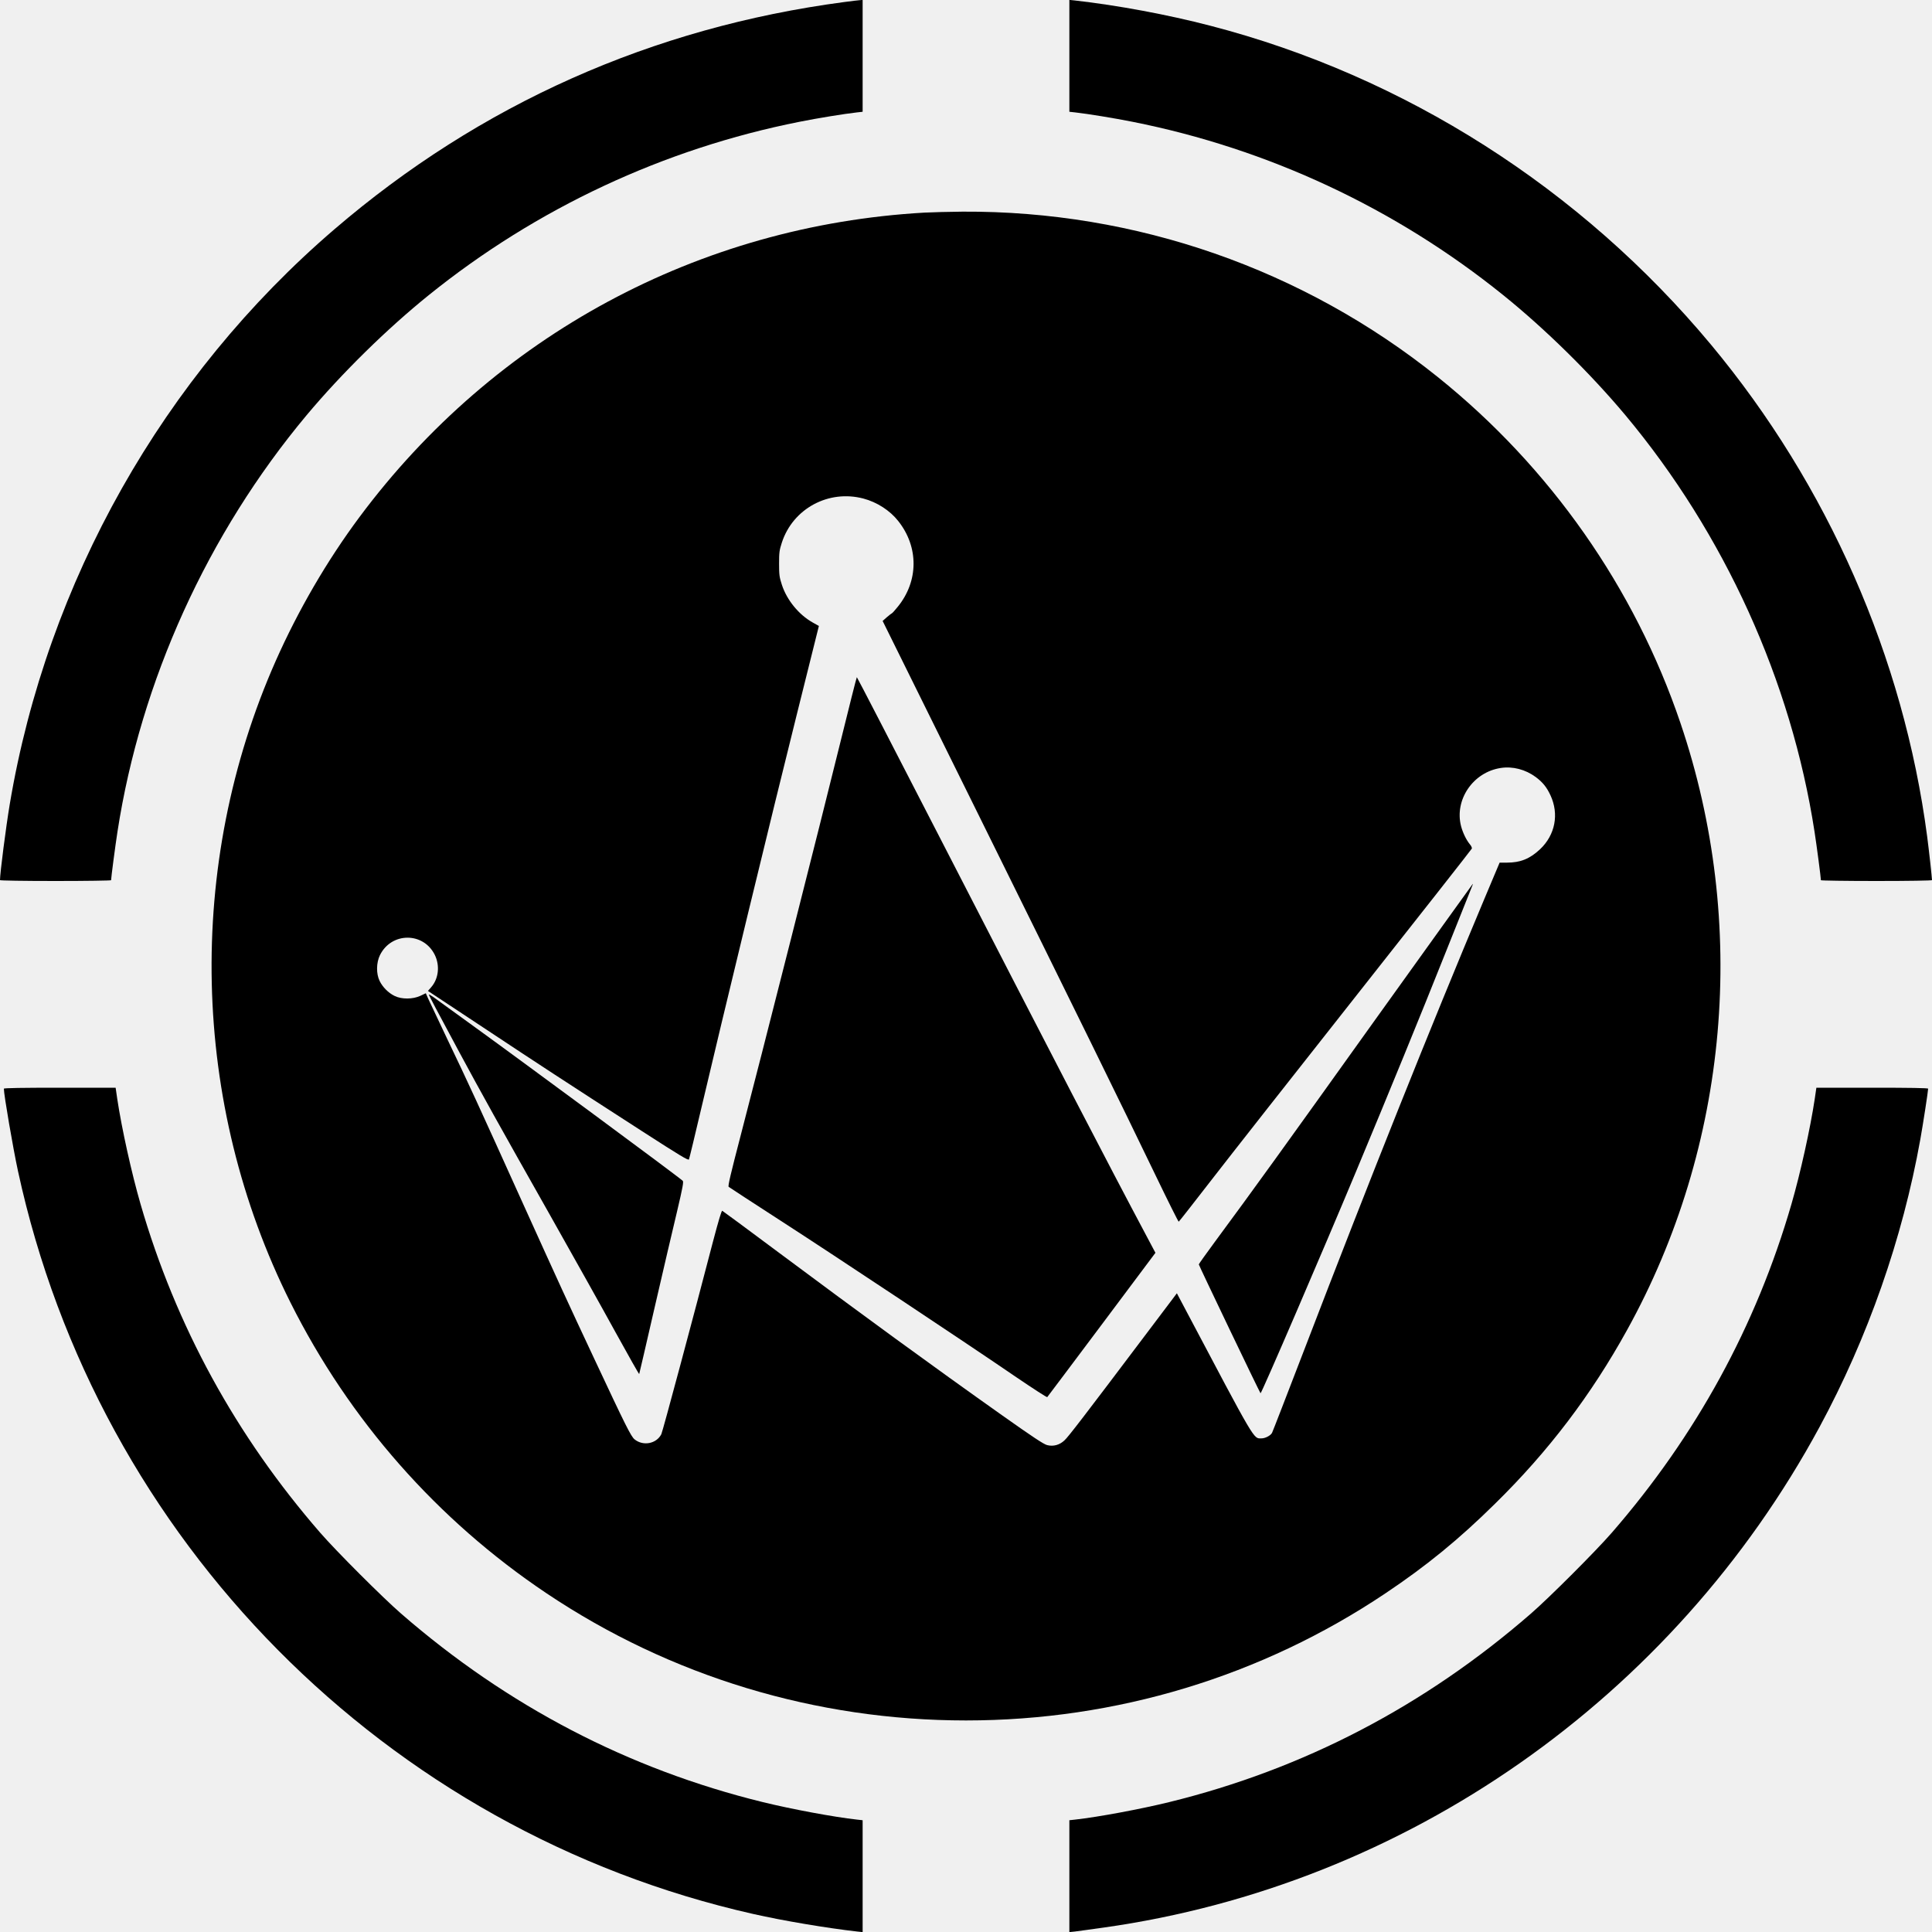
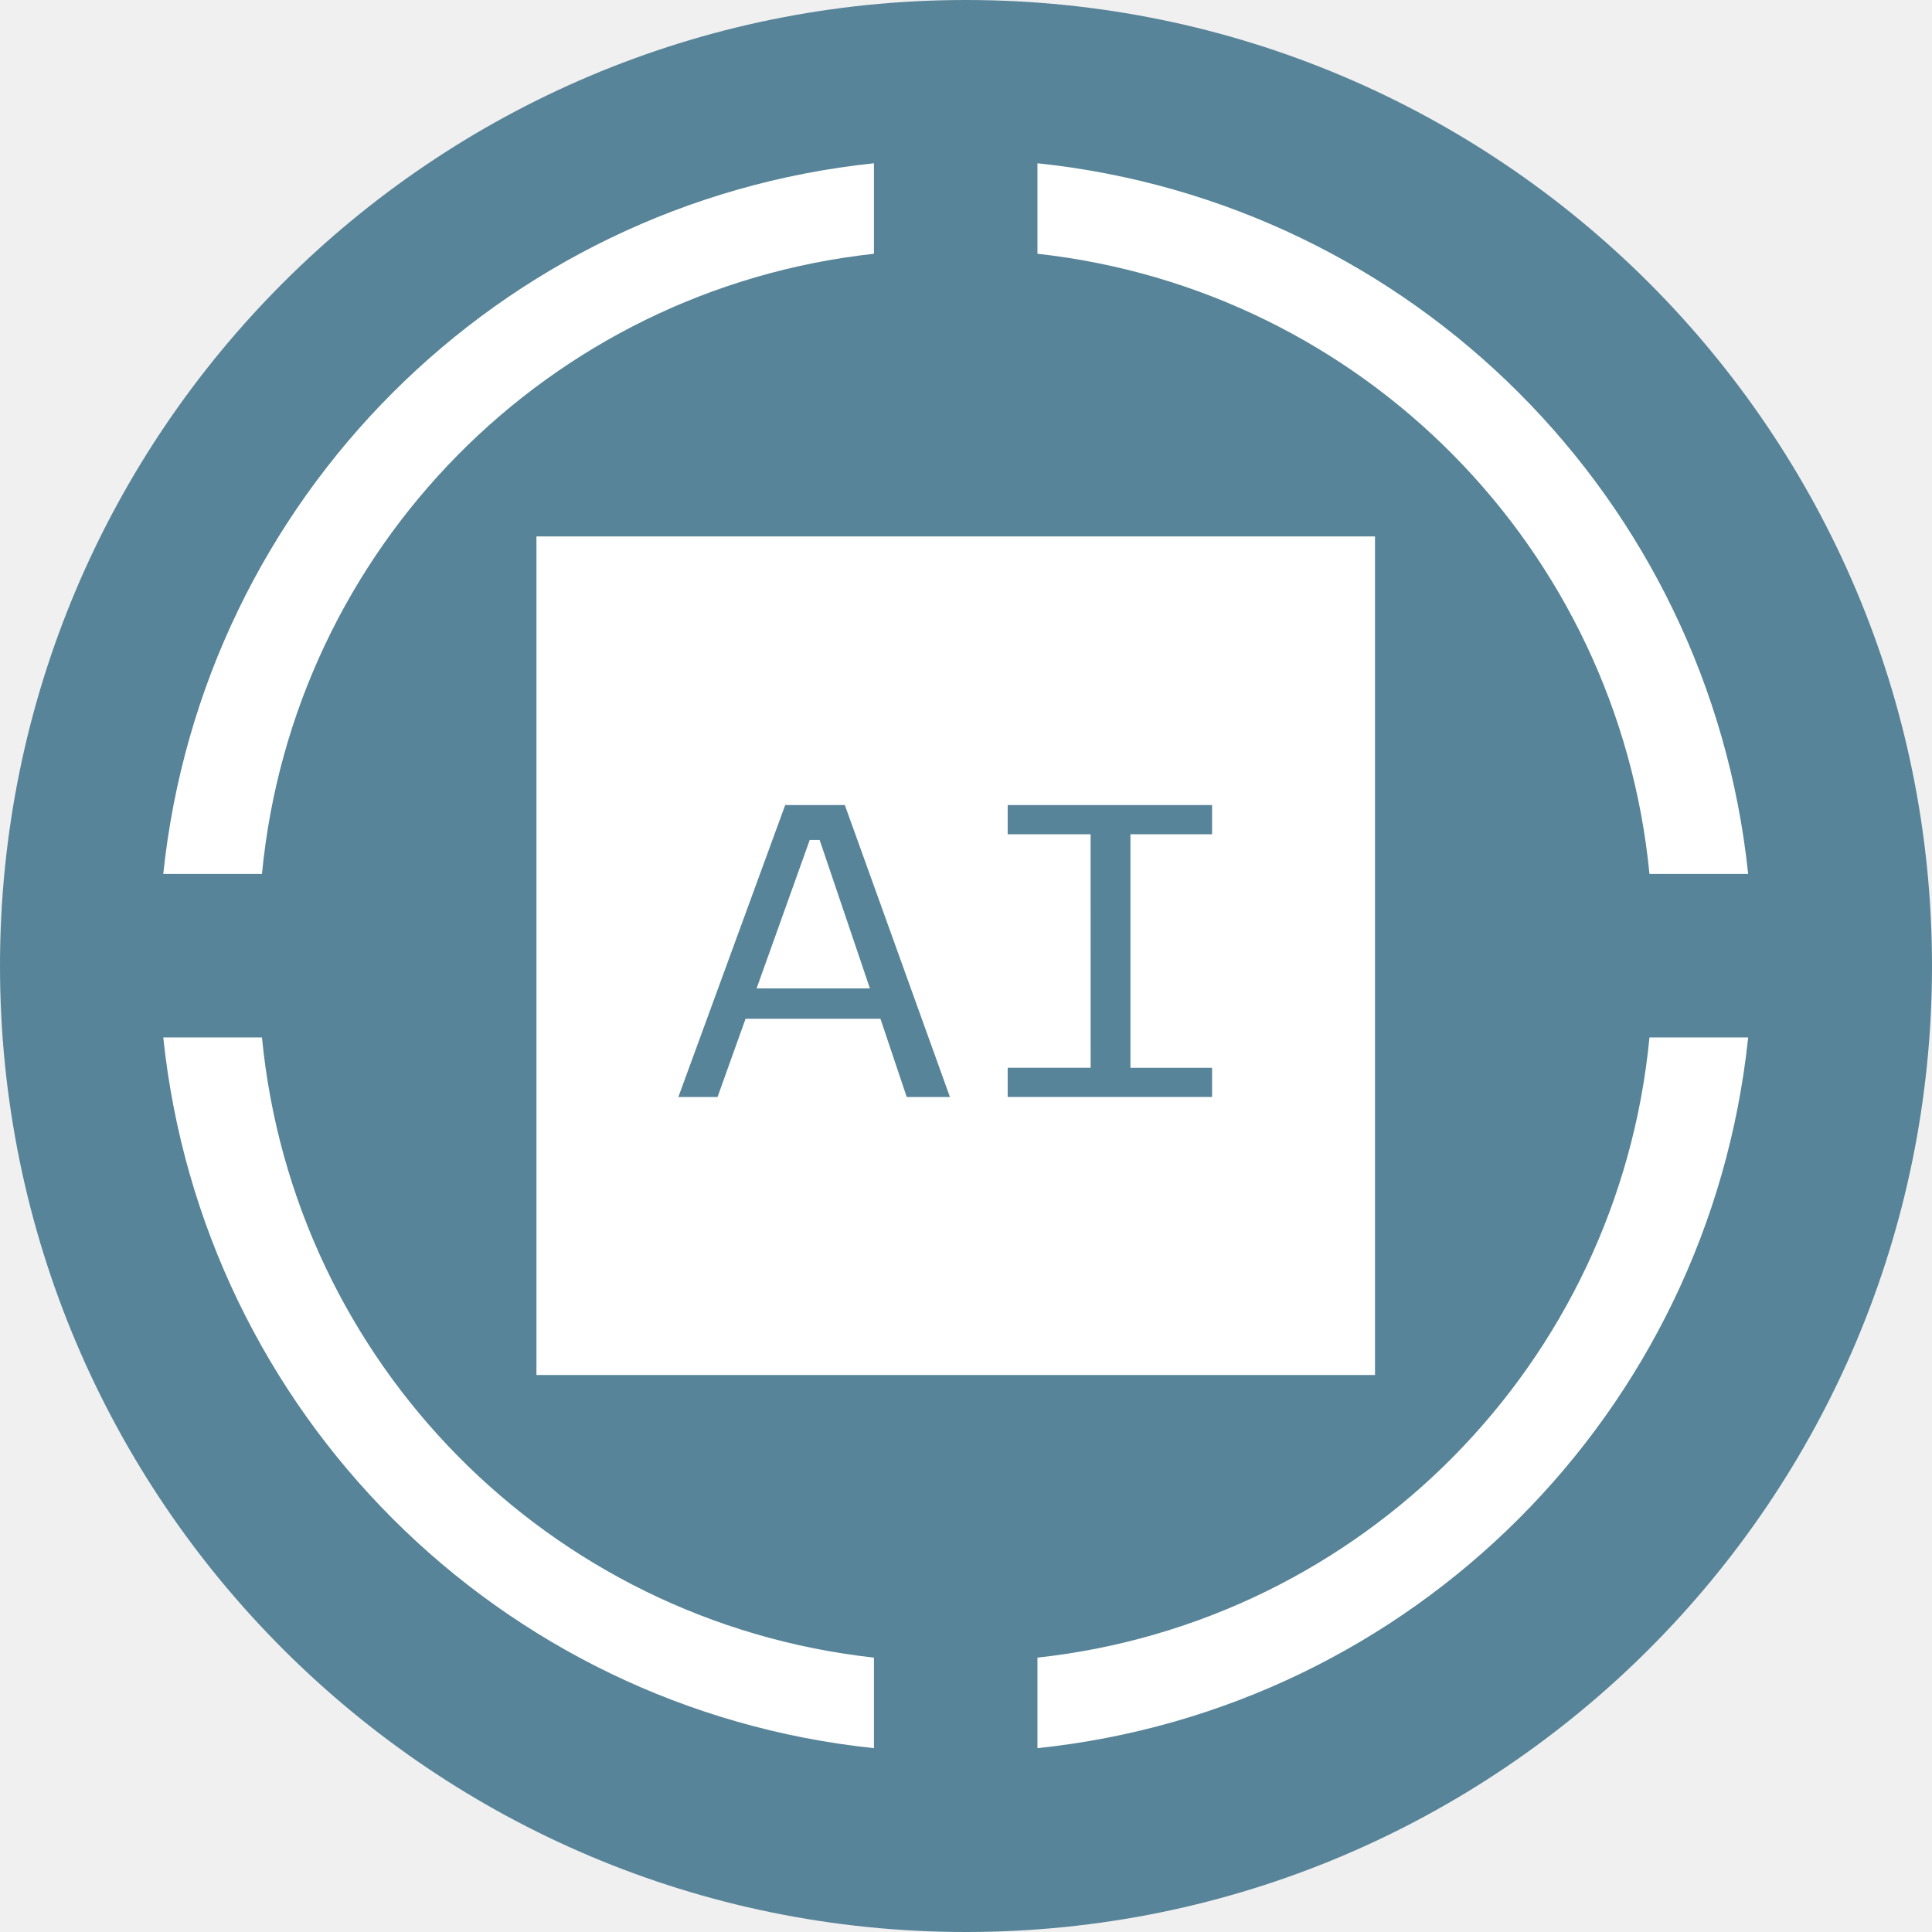
- <svg xmlns="http://www.w3.org/2000/svg" version="1.0" width="2000pt" height="2000pt" viewBox="0 0 2000 2000" preserveAspectRatio="xMidYMid meet">
-   <g transform="translate(0,2000) scale(0.1,-0.1)" fill="#000000" stroke="none">
-     <path d="M8740 19979 c-1987 -263 -3771 -1058 -5280 -2354 -1773 -1522 -2972 -3647 -3359 -5950 -39 -233 -101 -714 -101 -786 0 -5 244 -9 575 -9 316 0 575 4 575 8 0 25 44 361 66 502 241 1562 933 3085 1958 4312 360 430 830 893 1266 1244 1114 898 2431 1514 3835 1793 195 39 467 83 593 97 l62 7 0 578 0 579 -22 -1 c-13 0 -88 -10 -168 -20z" />
-     <path d="M11070 19422 l0 -579 63 -7 c125 -14 397 -58 592 -97 1404 -279 2721 -895 3835 -1793 436 -351 906 -814 1266 -1244 1025 -1227 1717 -2750 1958 -4312 22 -141 66 -477 66 -502 0 -4 259 -8 575 -8 331 0 575 4 575 9 0 24 -32 314 -50 451 -244 1853 -1028 3638 -2236 5090 -1348 1619 -3175 2783 -5186 3304 -442 115 -958 211 -1400 261 l-58 6 0 -579z" />
-     <path d="M9570 17799 c-2334 -132 -4451 -1273 -5849 -3152 -335 -450 -633 -962 -866 -1487 -937 -2114 -881 -4581 152 -6644 610 -1218 1520 -2252 2651 -3010 1283 -860 2788 -1316 4342 -1316 1554 0 3059 456 4342 1316 426 285 762 560 1136 929 551 541 993 1123 1365 1796 1056 1908 1258 4205 553 6284 -474 1400 -1350 2649 -2511 3581 -1394 1119 -3128 1723 -4920 1713 -137 -1 -315 -6 -395 -10z m-632 -2960 c140 -37 274 -123 360 -232 214 -269 212 -623 -5 -889 -30 -38 -58 -68 -62 -68 -3 -1 -26 -18 -50 -39 l-44 -39 1003 -2028 c1070 -2164 1445 -2929 1820 -3706 129 -268 238 -486 242 -485 4 1 156 196 339 432 183 237 863 1102 1511 1923 648 821 1181 1499 1184 1507 4 8 -6 29 -21 46 -36 44 -72 118 -90 186 -71 273 124 560 411 603 123 19 255 -15 362 -94 71 -53 113 -104 152 -188 91 -195 50 -411 -108 -560 -105 -98 -202 -138 -343 -138 l-75 0 -157 -373 c-569 -1355 -1183 -2891 -1857 -4648 -183 -475 -336 -872 -342 -882 -15 -28 -70 -57 -109 -57 -85 0 -51 -58 -803 1364 l-73 138 -323 -428 c-638 -846 -802 -1060 -841 -1095 -50 -47 -114 -65 -178 -49 -35 8 -148 83 -466 308 -736 521 -1444 1038 -2318 1689 -313 234 -574 426 -580 429 -8 3 -39 -102 -96 -318 -199 -766 -522 -1970 -535 -1995 -51 -99 -187 -125 -276 -54 -38 30 -92 139 -421 841 -274 584 -358 767 -744 1620 -459 1016 -552 1219 -773 1680 -95 201 -185 390 -199 421 l-25 57 -57 -27 c-78 -36 -193 -37 -266 -1 -64 31 -124 91 -155 155 -37 75 -35 189 3 267 118 240 450 242 568 3 54 -111 40 -244 -36 -333 l-35 -40 573 -379 c593 -393 830 -548 1642 -1072 399 -257 481 -307 487 -293 4 9 62 248 128 530 207 883 748 3116 988 4074 l229 918 -64 36 c-143 80 -267 231 -319 390 -26 80 -29 103 -29 219 0 117 3 139 29 219 115 352 484 550 844 455z" />
-     <path d="M8691 12282 c-192 -782 -815 -3238 -1025 -4042 -102 -391 -132 -518 -123 -526 7 -6 248 -163 537 -350 564 -364 1939 -1277 2444 -1623 171 -116 313 -208 317 -204 4 5 258 342 564 751 l556 743 -94 177 c-384 721 -965 1841 -2127 4100 -476 925 -867 1682 -870 1682 -3 0 -83 -319 -179 -708z" />
-     <path d="M14239 9448 c-947 -1324 -1264 -1764 -1661 -2301 -92 -125 -168 -231 -168 -236 0 -10 629 -1324 639 -1334 8 -8 644 1469 996 2313 340 815 652 1577 926 2265 143 358 264 660 269 673 5 12 8 22 6 22 -1 0 -454 -631 -1007 -1402z" />
-     <path d="M4440 9704 c0 -9 81 -162 308 -584 242 -449 415 -760 933 -1676 246 -436 557 -991 690 -1234 134 -243 244 -438 246 -434 2 5 75 320 162 699 88 380 191 825 231 989 57 242 68 302 58 312 -50 47 -1680 1251 -2258 1668 -151 110 -296 214 -322 233 -27 19 -48 31 -48 27z" />
-     <path d="M40 8730 c0 -63 95 -616 146 -852 827 -3822 3809 -6835 7614 -7692 304 -69 763 -146 1073 -181 l57 -6 0 579 0 579 -62 7 c-234 26 -671 107 -973 181 -1389 341 -2642 994 -3743 1951 -190 165 -672 647 -837 837 -873 1005 -1494 2140 -1860 3402 -93 321 -195 783 -241 1088 l-17 117 -579 0 c-390 0 -578 -3 -578 -10z" />
-     <path d="M18786 8623 c-46 -305 -148 -767 -241 -1088 -366 -1262 -987 -2397 -1860 -3402 -165 -190 -647 -672 -837 -837 -1101 -957 -2354 -1610 -3743 -1951 -302 -74 -739 -155 -972 -181 l-63 -7 0 -579 0 -579 58 6 c31 4 165 22 298 41 3129 441 5891 2373 7411 5184 499 924 858 1948 1042 2975 28 156 81 500 81 525 0 7 -188 10 -578 10 l-579 0 -17 -117z" />
+ <svg xmlns="http://www.w3.org/2000/svg" width="71" height="71" viewBox="0 0 71 71">
+   <defs>
+     <clipPath id="clip-path">
+       <rect id="Rectangle_3074" data-name="Rectangle 3074" width="59" height="59" transform="translate(0 0)" fill="#fff" />
+     </clipPath>
+   </defs>
+   <g id="Group_14324" data-name="Group 14324" transform="translate(-1160 -376)">
+     <circle id="Ellipse_728" data-name="Ellipse 728" cx="35.5" cy="35.5" r="35.5" transform="translate(1160 376)" fill="#578498" />
+     <g id="Logomark" transform="translate(1166 382)" clip-path="url(#clip-path)">
+       <path id="Path_12026" data-name="Path 12026" d="M33.953,34.7,35.8,40.155H31.635L33.588,34.7Zm9.958,8.37H40.863v1.073h7.511V43.073h-3V34.489h3V33.416H40.863v1.073h3.047ZM30.2,44.146l1.03-2.876h4.957l.966,2.876h1.588l-3.863-10.73H32.687l-3.927,10.73ZM54.362,54.362H23.545V23.544H54.362Z" transform="translate(-9.831 -9.831)" fill="#fff" />
+       <path id="Path_12027" data-name="Path 12027" d="M55.158,81.276A29.33,29.33,0,0,0,81.276,55.158H77.649A25.365,25.365,0,0,1,55.158,77.949Z" transform="translate(-23.032 -23.032)" fill="#fff" />
+       <path id="Path_12028" data-name="Path 12028" d="M0,55.158A29.33,29.33,0,0,0,26.117,81.276V77.949A25.4,25.4,0,0,1,3.627,55.158Z" transform="translate(0 -23.032)" fill="#fff" />
+       <path id="Path_12029" data-name="Path 12029" d="M81.276,26.117A29.33,29.33,0,0,0,55.158,0V3.326A25.4,25.4,0,0,1,77.649,26.117Z" transform="translate(-23.032)" fill="#fff" />
+       <path id="Path_12030" data-name="Path 12030" d="M26.117,0A29.33,29.33,0,0,0,0,26.117H3.627A25.365,25.365,0,0,1,26.117,3.326Z" fill="#fff" />
+     </g>
  </g>
</svg>
